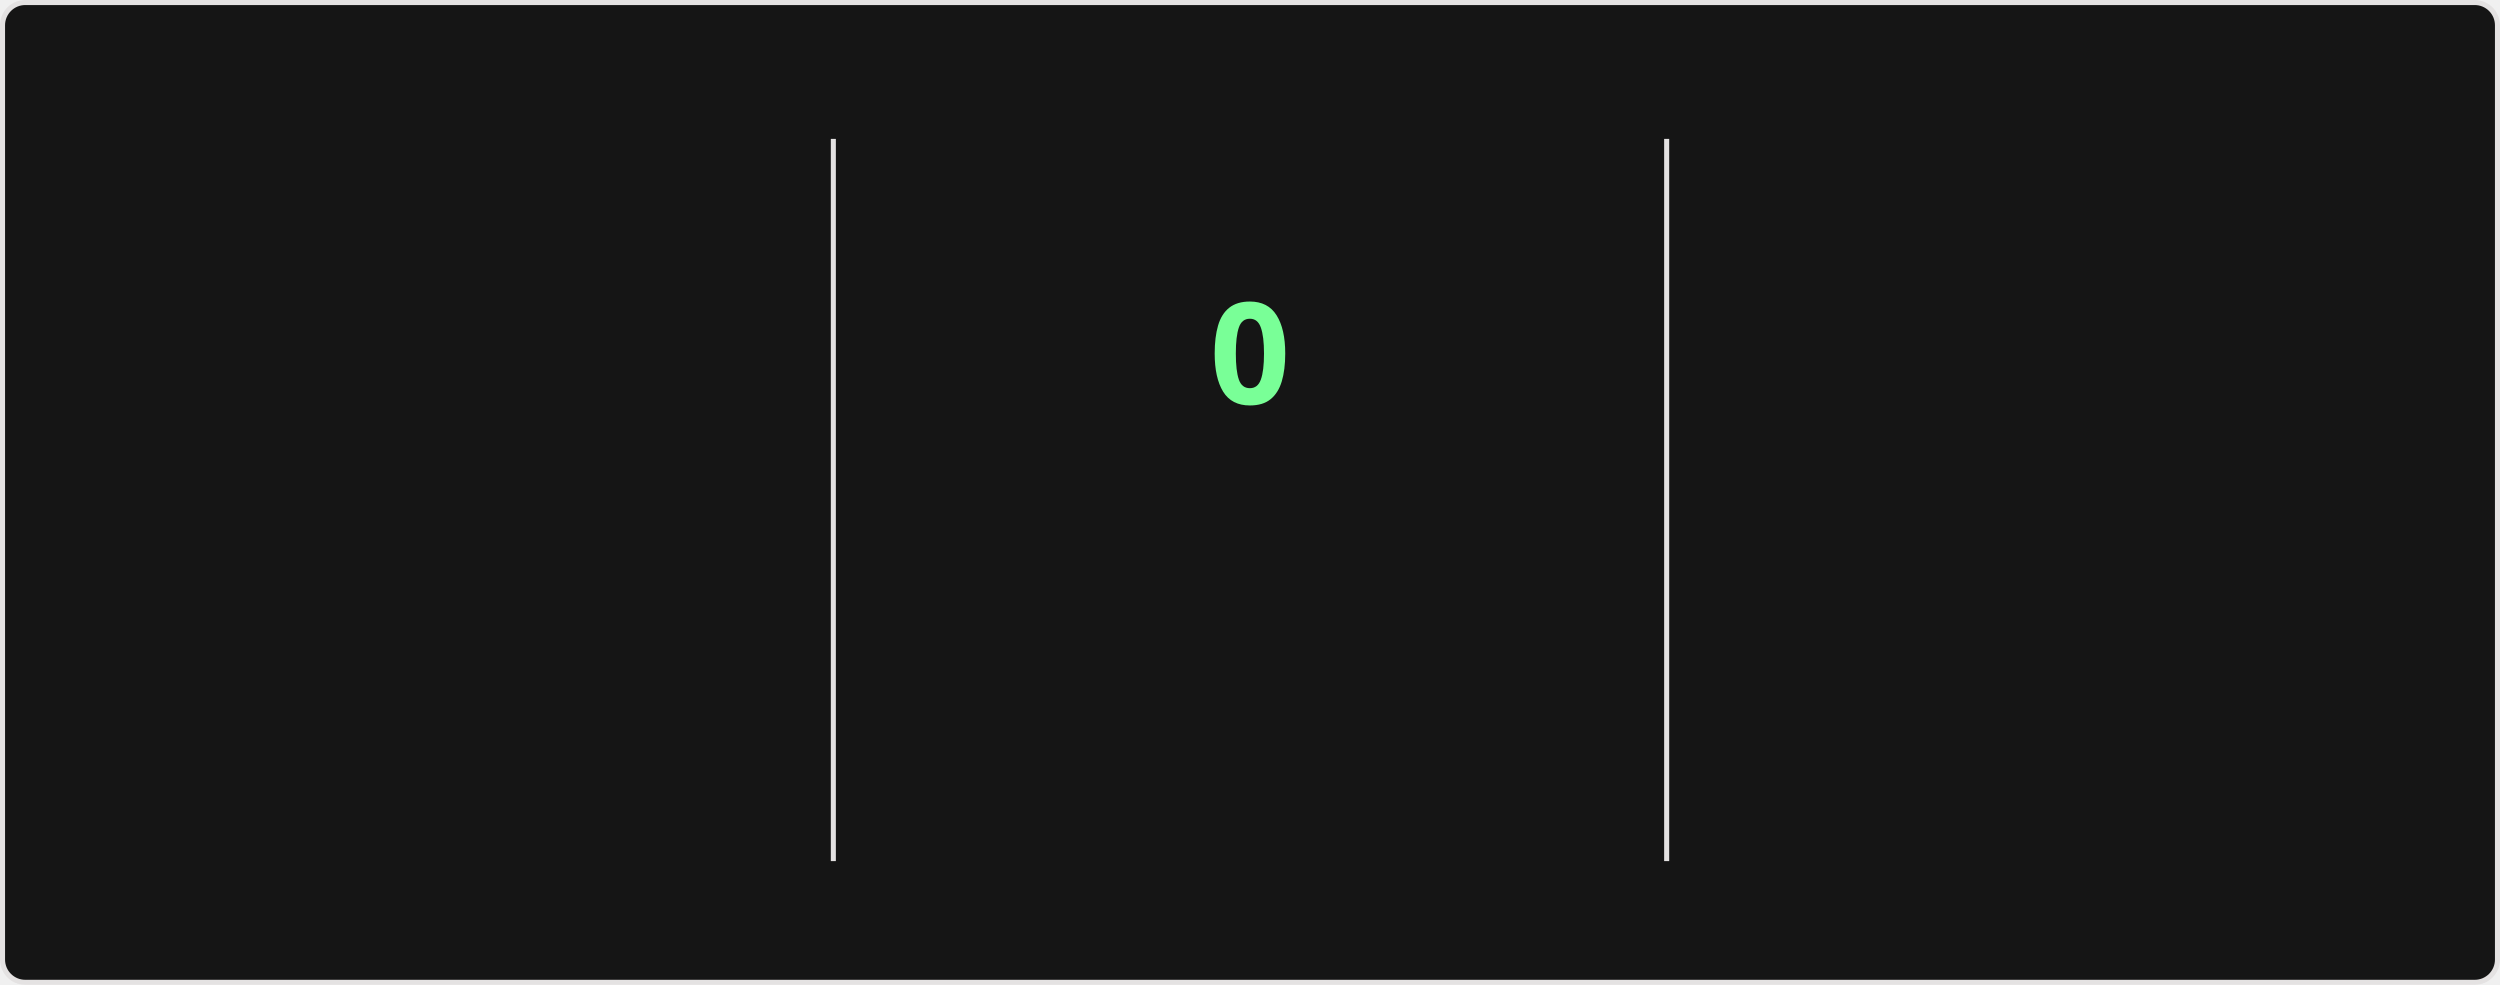
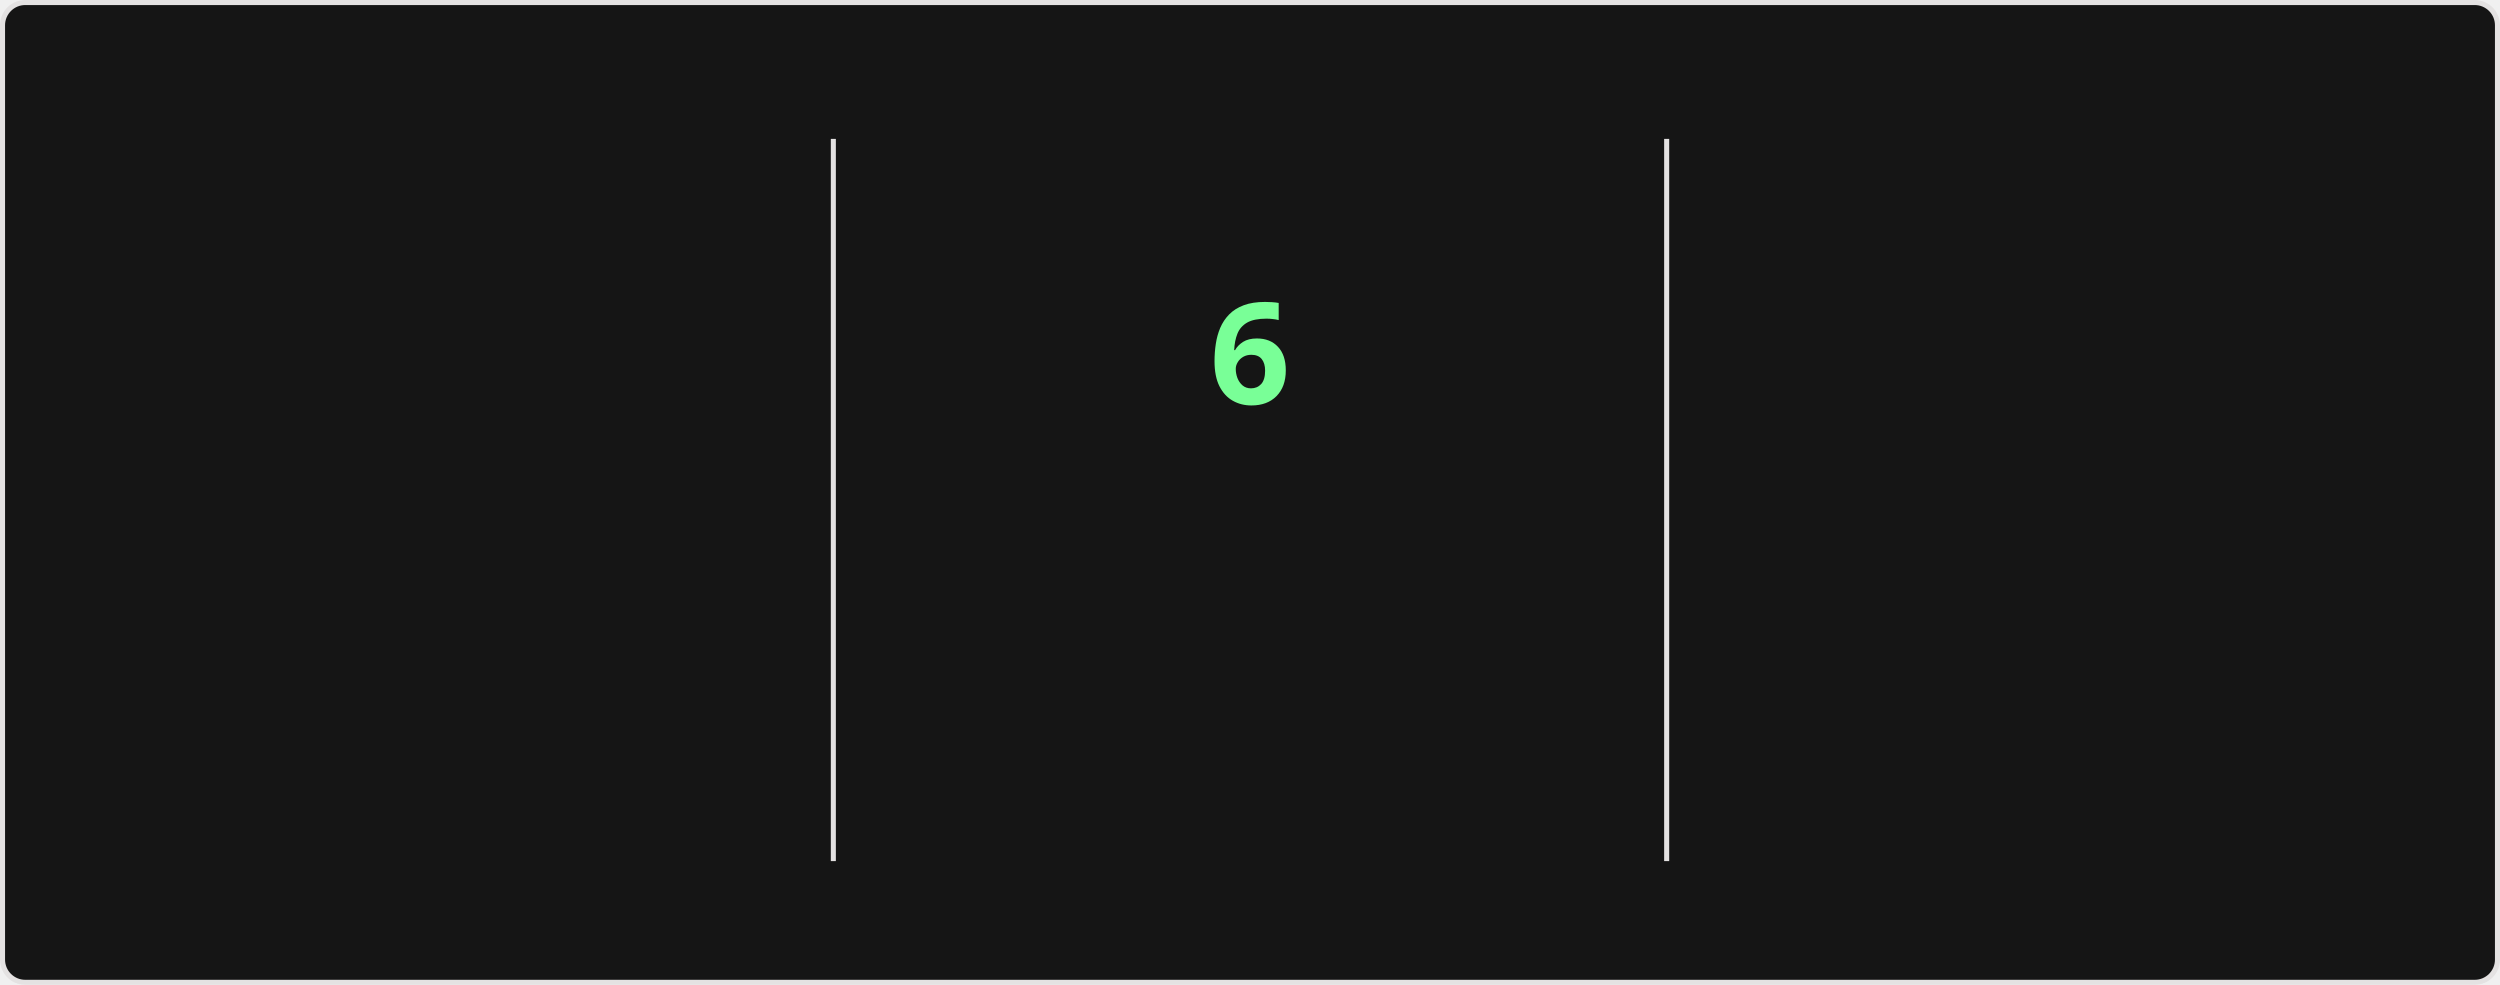
<svg xmlns="http://www.w3.org/2000/svg" style="isolation: isolate" viewBox="0 0 495 195" width="495px" height="195px" direction="ltr">
  <style>
    @keyframes currstreak {
      0% { font-size: 3px; opacity: 0.2; }
      80% { font-size: 34px; opacity: 1; }
      100% { font-size: 28px; opacity: 1; }
    }
    @keyframes fadein {
      0% { opacity: 0; }
      100% { opacity: 1; }
    }
    .big-number {
      font-family: "Segoe UI", Ubuntu, sans-serif;
      font-weight: 700;
      font-size: 28px;
      fill: #fff;
    }
    .label {
      font-family: "Segoe UI", Ubuntu, sans-serif;
      font-weight: 400;
      font-size: 14px;
      fill: #fff;
    }
    .range-text {
      font-family: "Segoe UI", Ubuntu, sans-serif;
      font-weight: 400;
      font-size: 12px;
      fill: #9f9f9f;
    }
    .current-streak-num {
      font-family: "Segoe UI", Ubuntu, sans-serif;
      font-weight: 700;
      font-size: 28px;
      fill: #79ff97;
    }</style>
  <defs>
    <clipPath id="outer_rectangle">
      <rect width="495" height="195" rx="4.5" />
    </clipPath>
    <mask id="mask_out_ring_behind_fire">
      <rect width="495" height="195" fill="white" />
      <ellipse id="mask-ellipse" cx="247.5" cy="32" rx="13" ry="18" fill="black" />
    </mask>
  </defs>
  <g clip-path="url(#outer_rectangle)">
    <g style="isolation: isolate">
      <rect fill="#151515" rx="4.5" x="0.5" y="0.5" width="494" height="194" stroke="#e4e2e2" />
    </g>
    <g style="isolation: isolate">
      <line x1="165" y1="28" x2="165" y2="170" vector-effect="non-scaling-stroke" stroke-width="1" stroke="#e4e2e2" stroke-linejoin="miter" stroke-linecap="square" stroke-miterlimit="3" />
      <line x1="330" y1="28" x2="330" y2="170" vector-effect="non-scaling-stroke" stroke-width="1" stroke="#e4e2e2" stroke-linejoin="miter" stroke-linecap="square" stroke-miterlimit="3" />
    </g>
    <g style="isolation: isolate">
      <g transform="translate(82.5, 48)">
        <text x="0" y="32" stroke-width="0" text-anchor="middle" class="big-number" style="opacity: 0; animation: fadein 0.5s linear forwards 0.6s">
            3.6K
          </text>
      </g>
      <g transform="translate(82.5, 84)">
        <text x="0" y="32" stroke-width="0" text-anchor="middle" class="label" style="opacity: 0; animation: fadein 0.5s linear forwards 0.7s">
            Total Contributions
          </text>
      </g>
      <g transform="translate(82.5, 114)">
        <text x="0" y="32" stroke-width="0" text-anchor="middle" class="range-text" style="opacity: 0; animation: fadein 0.5s linear forwards 0.8s">
            Sep 21 - Present
          </text>
      </g>
    </g>
    <g style="isolation: isolate">
      <g mask="url(#mask_out_ring_behind_fire)">
        <circle cx="247.5" cy="71" r="40" fill="none" stroke="#fff" stroke-width="5" style="opacity: 0; animation: fadein 0.5s linear forwards 0.4s" />
      </g>
      <g transform="translate(247.5, 19.5)" stroke-opacity="0" style="opacity: 0; animation: fadein 0.5s linear forwards 0.6s">
        <path d="M -12 -0.5 L 15 -0.5 L 15 23.5 L -12 23.5 L -12 -0.5 Z" fill="none" />
        <path d="M 1.5 0.67 C 1.5 0.67 2.24 3.32 2.24 5.47 C 2.24 7.53 0.89 9.2 -1.17 9.2 C -3.23 9.2 -4.79 7.53 -4.79 5.47 L -4.76 5.11 C -6.78 7.51 -8 10.62 -8 13.99 C -8 18.41 -4.42 22 0 22 C 4.42 22 8 18.41 8 13.99 C 8 8.6 5.41 3.79 1.5 0.67 Z M -0.29 19 C -2.07 19 -3.51 17.6 -3.51 15.86 C -3.51 14.24 -2.46 13.1 -0.7 12.74 C 1.07 12.38 2.9 11.53 3.92 10.16 C 4.31 11.45 4.51 12.81 4.51 14.2 C 4.51 16.85 2.36 19 -0.29 19 Z" fill="#fff" stroke-opacity="0" />
      </g>
      <g transform="translate(247.5, 48)">
        <text x="0" y="32" stroke-width="0" text-anchor="middle" class="current-streak-num" style="animation: currstreak 0.6s linear forwards">
-             0
+             6
          </text>
      </g>
      <g transform="translate(247.5, 108)">
        <text x="0" y="32" stroke-width="0" text-anchor="middle" class="label" style="opacity: 0; animation: fadein 0.5s linear forwards 0.9s">
            Current Streak
          </text>
      </g>
      <g transform="translate(247.5, 145)">
        <text x="0" y="21" stroke-width="0" text-anchor="middle" class="range-text" style="opacity: 0; animation: fadein 0.5s linear forwards 0.9s">
-             0 days
+             Sep 16 - Sep 21
          </text>
      </g>
    </g>
    <g style="isolation: isolate">
      <g transform="translate(412.5, 48)">
        <text x="0" y="32" stroke-width="0" text-anchor="middle" class="big-number" style="opacity: 0; animation: fadein 0.5s linear forwards 1.2s">
            35
          </text>
      </g>
      <g transform="translate(412.5, 84)">
        <text x="0" y="32" stroke-width="0" text-anchor="middle" class="label" style="opacity: 0; animation: fadein 0.5s linear forwards 1.3s">
            Longest Streak
          </text>
      </g>
      <g transform="translate(412.5, 114)">
        <text x="0" y="32" stroke-width="0" text-anchor="middle" class="range-text" style="opacity: 0; animation: fadein 0.5s linear forwards 1.4s">
            Jul 19 - Aug 22
          </text>
      </g>
    </g>
  </g>
</svg>
